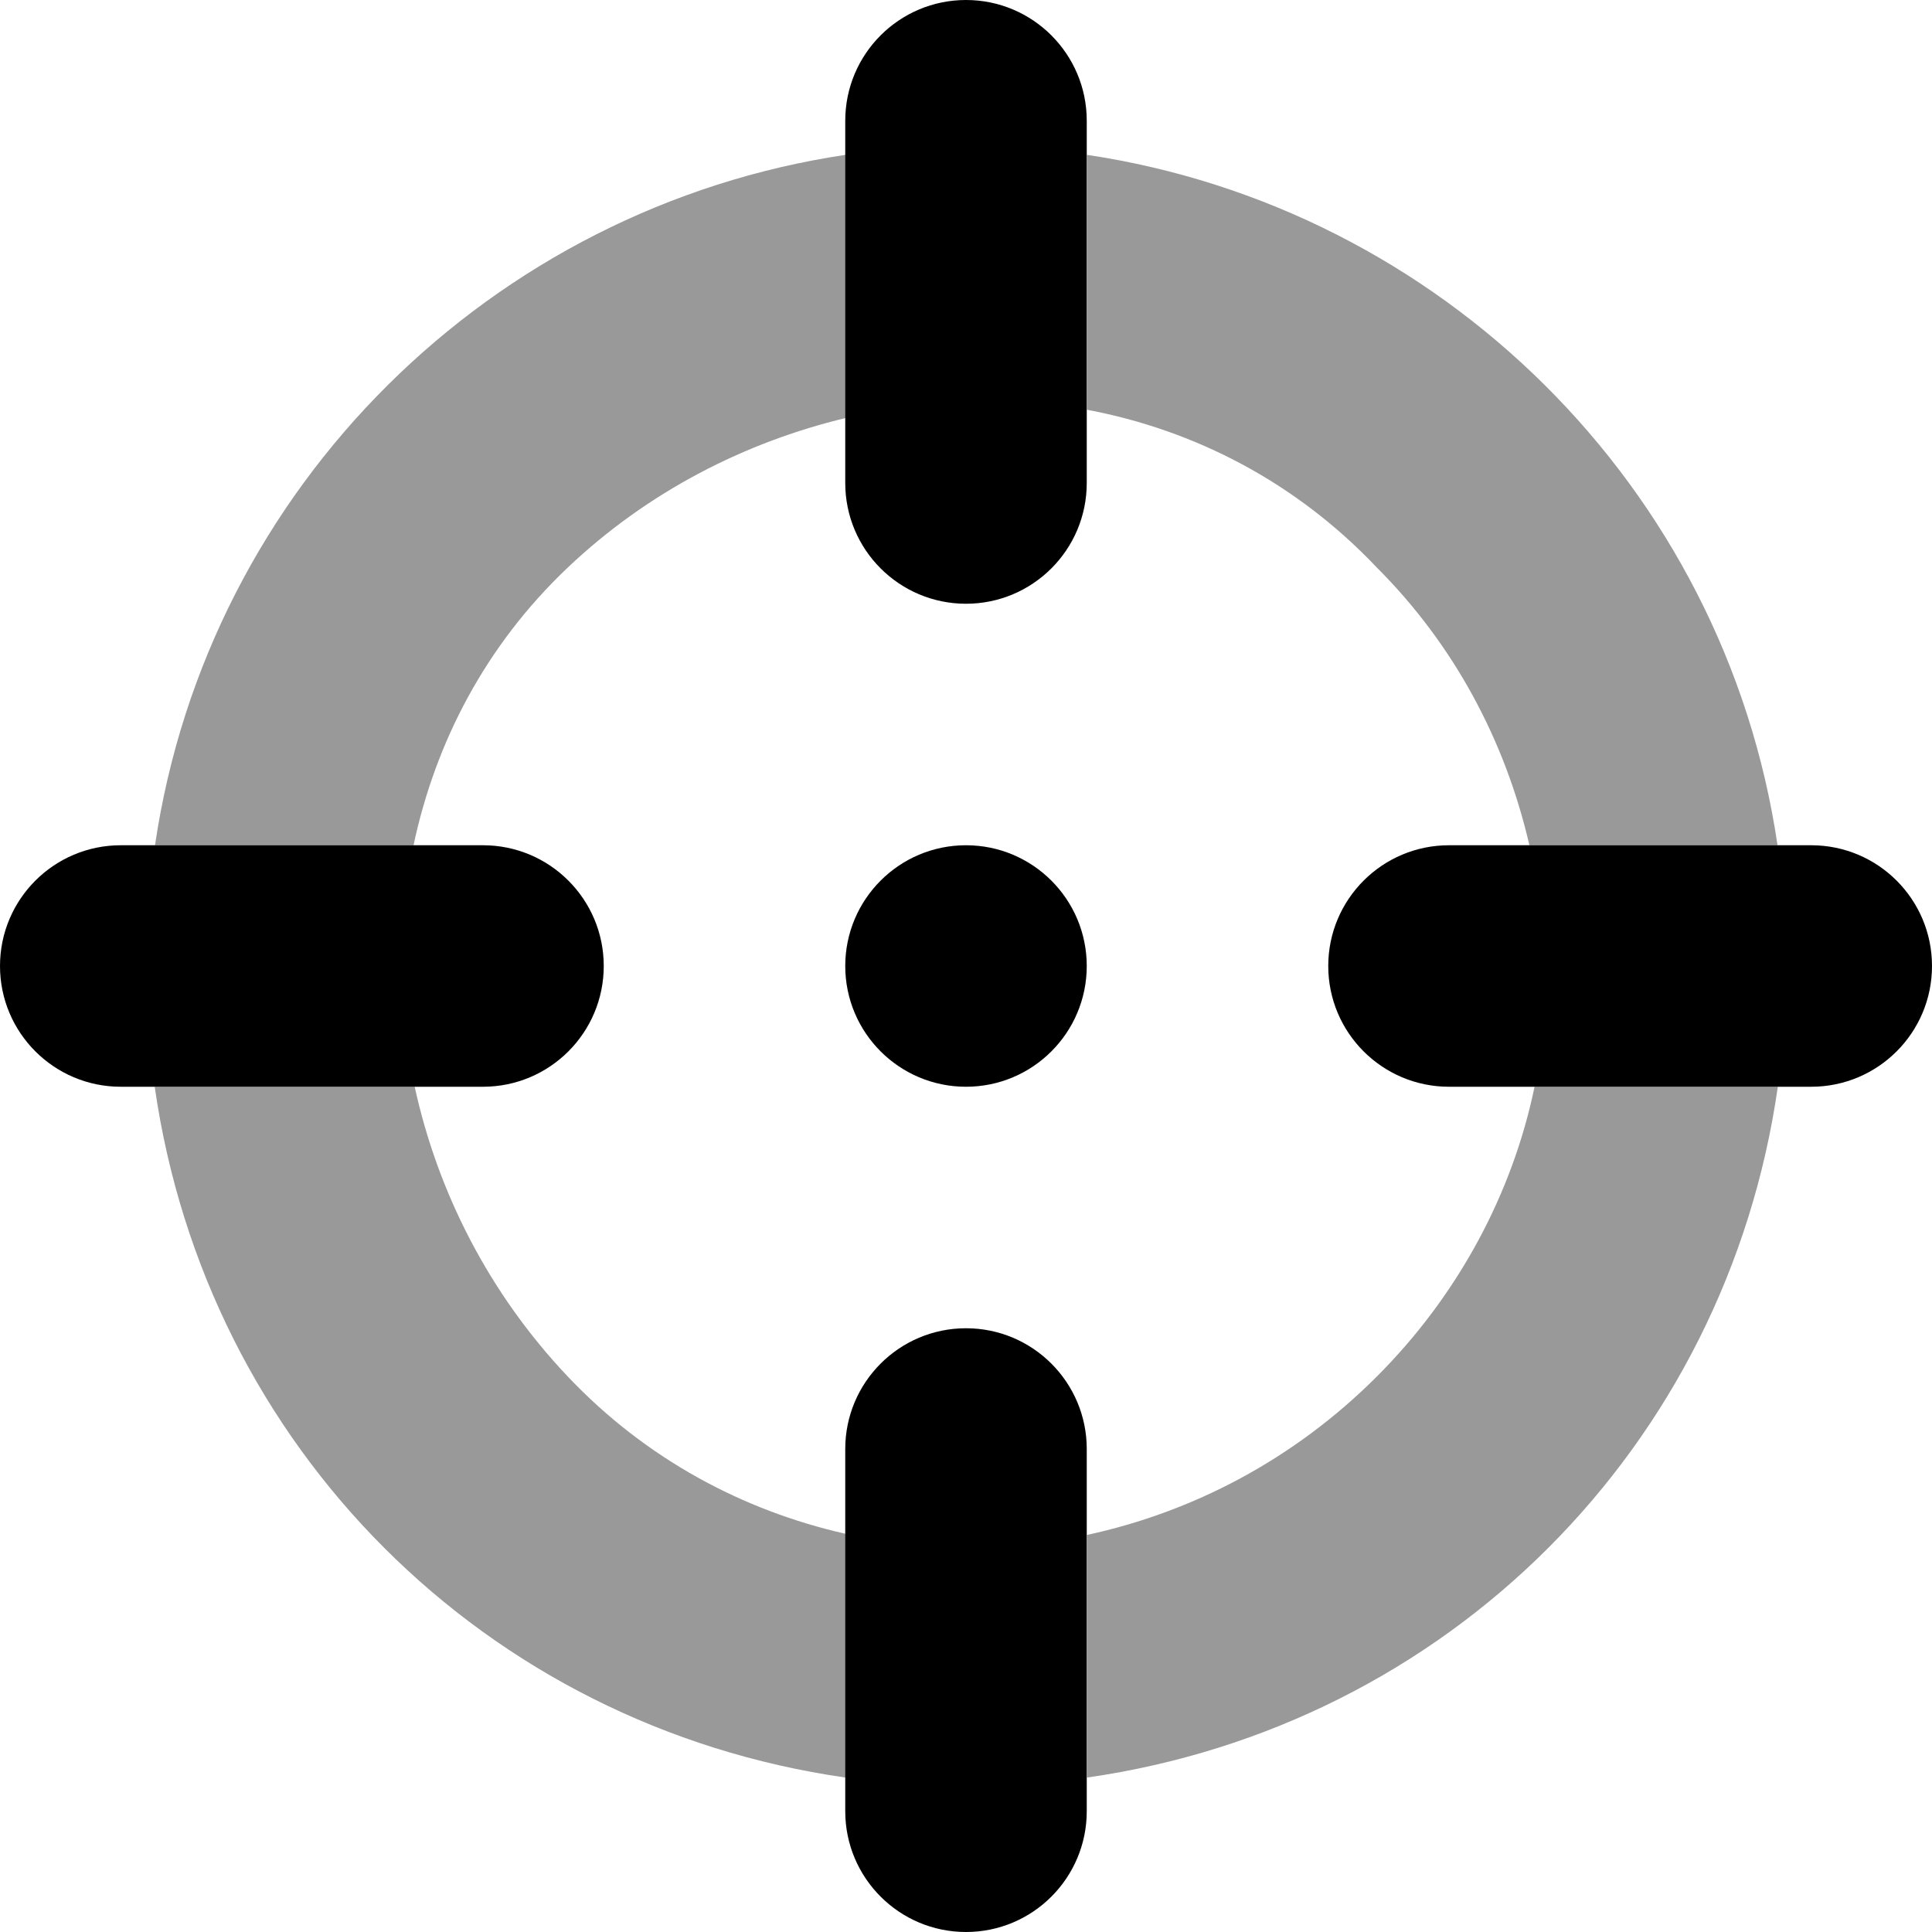
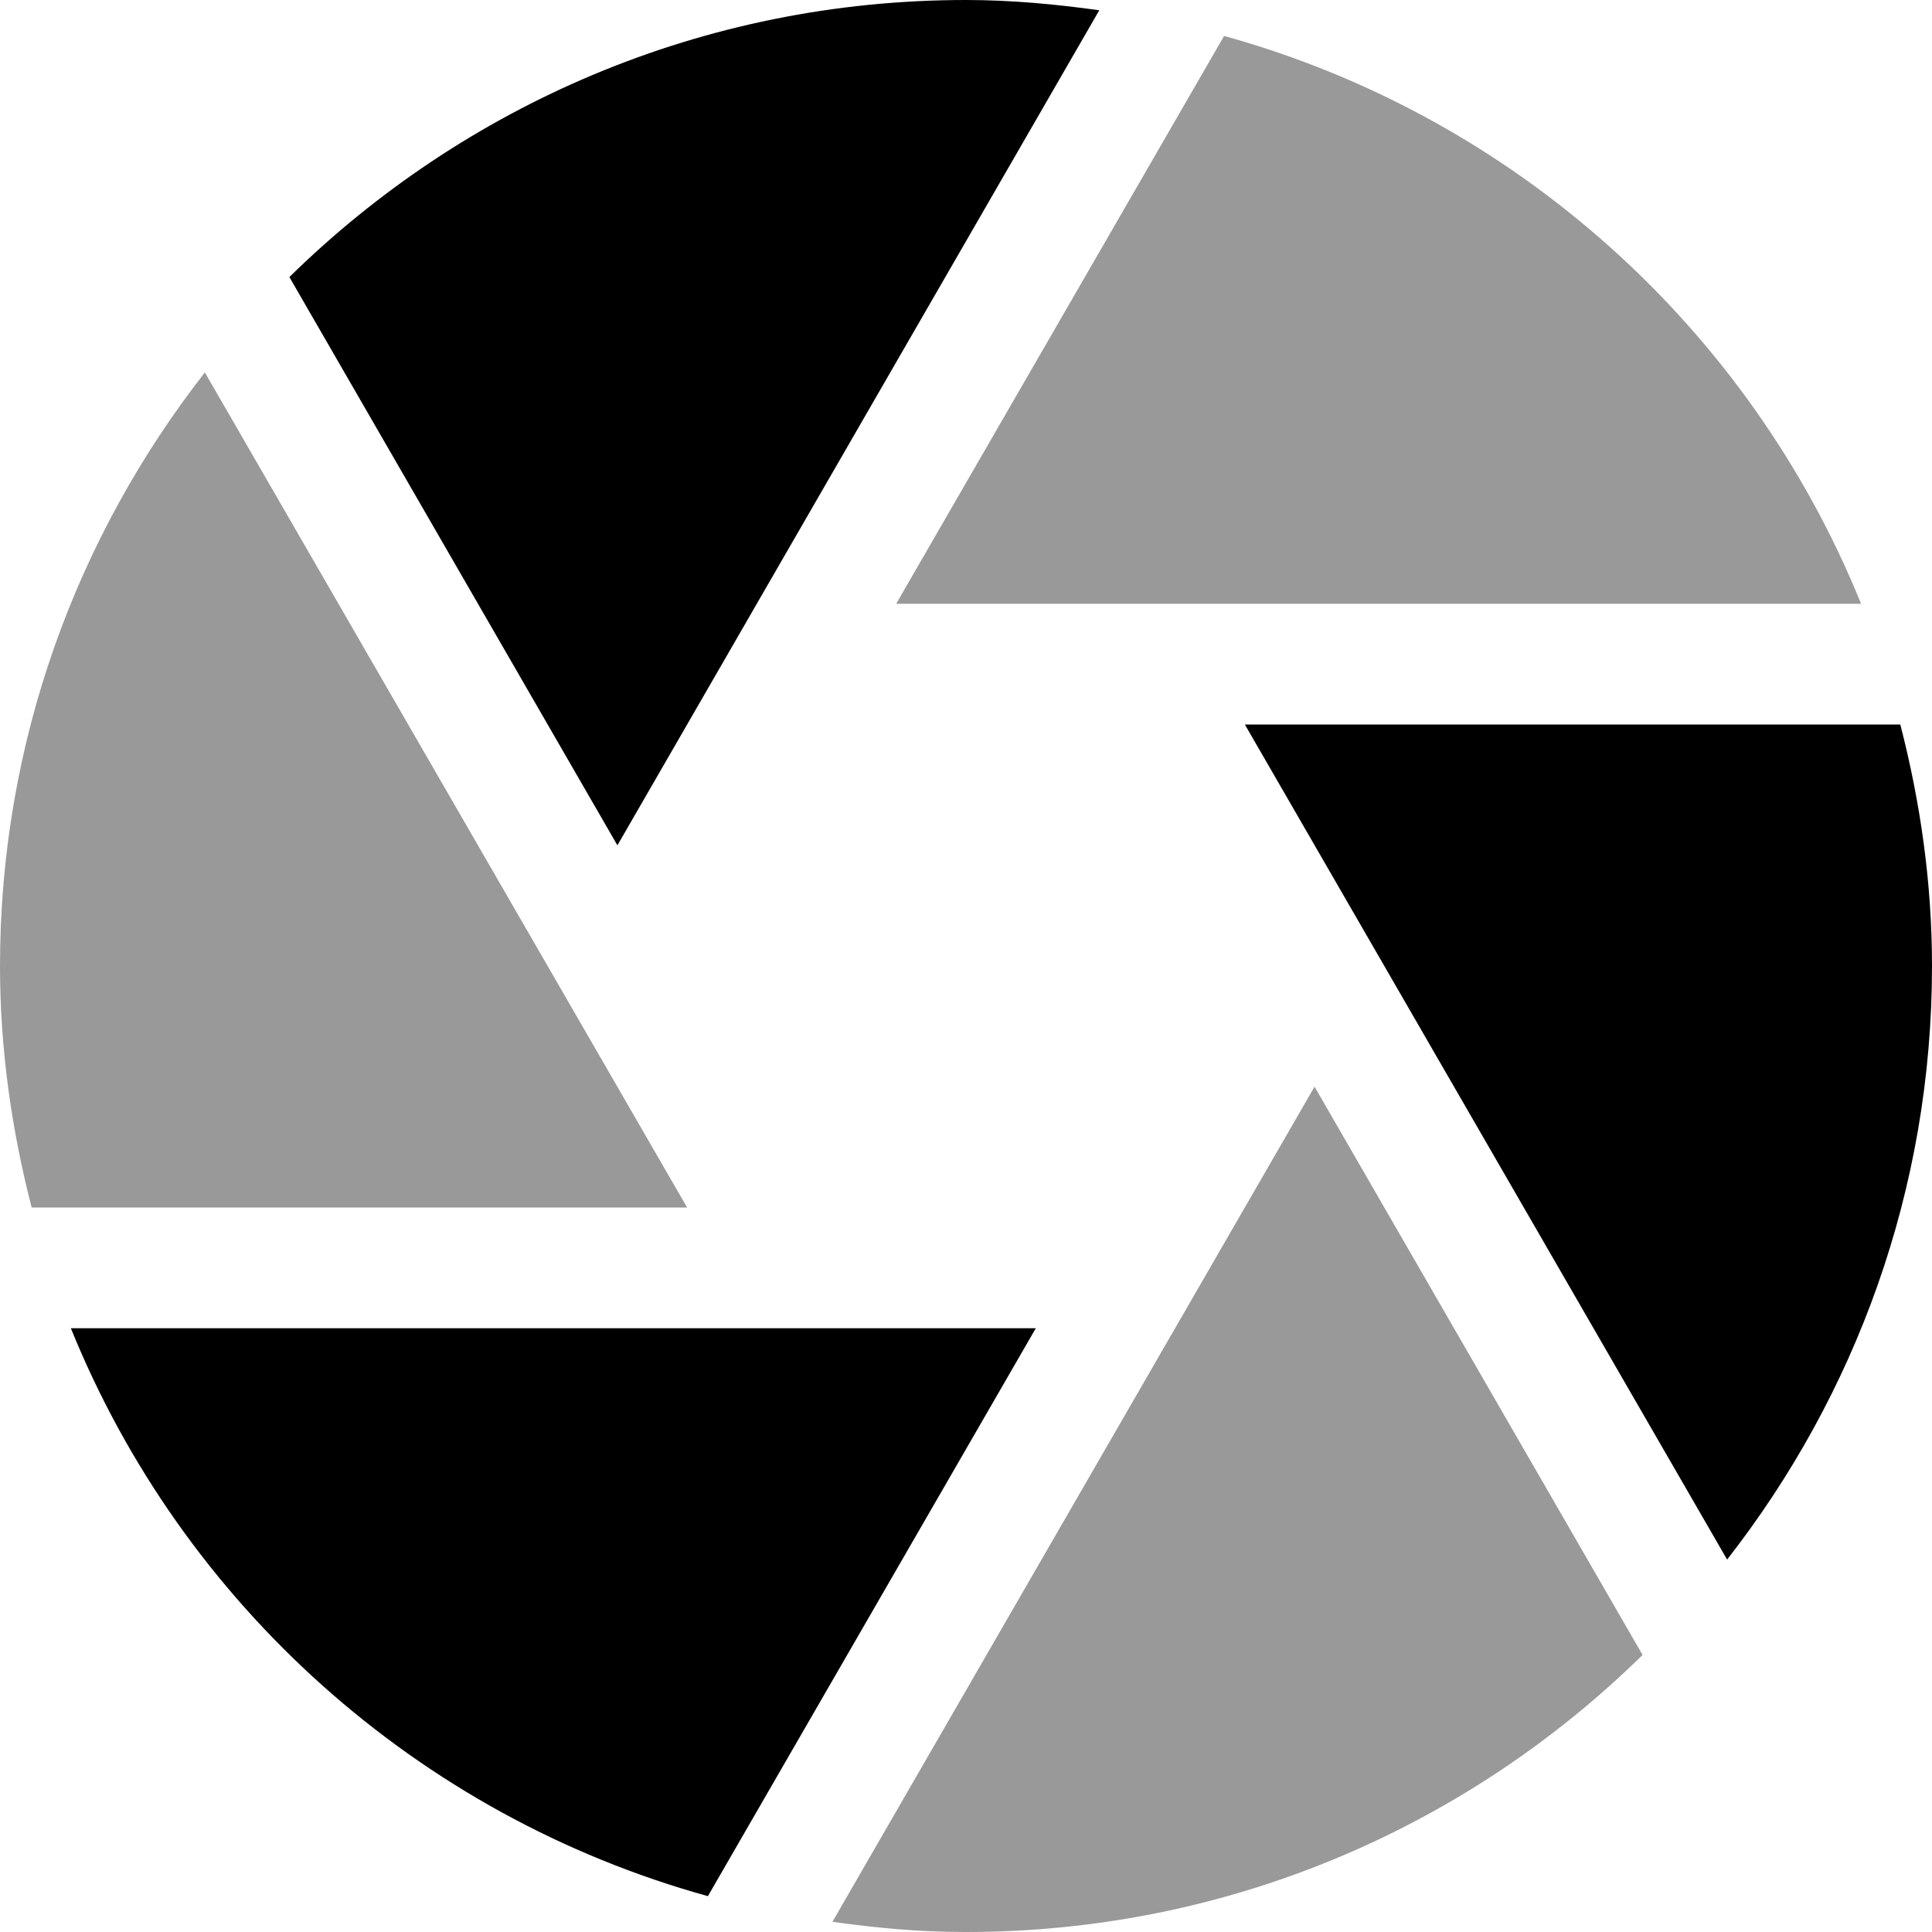
<svg xmlns="http://www.w3.org/2000/svg" width="32" height="32" viewBox="0 0 512 512">
  <defs>
    <style>.fa-secondary{opacity:.4}</style>
  </defs>
-   <path d="M405.305 224H471.062C457.01 128.721 381.523 54.982 288.07 41.037V108.588C316.471 113.939 343.354 127.688 364.871 150.4C385.291 170.82 398.895 196.207 405.305 224ZM109.896 288H41C54.68 383.518 128.553 457.391 224.07 471.07V406.469C196.881 400.318 171.162 386.639 150.471 364.799C129.523 342.689 115.992 315.883 109.896 288ZM406.674 288C400.805 316.293 386.432 343.238 364.871 364.799C342.76 386.91 315.953 400.744 288.07 406.773V471.07C383.588 457.391 457.461 383.518 471.141 288H406.674ZM41.078 224H109.594C115.361 196.811 128.631 171.092 150.471 150.4C171.723 130.266 197.359 117.217 224.07 110.787V41.037C130.617 54.982 55.131 128.721 41.078 224Z" class="fa-secondary" />
-   <path d="M256 352C238.326 352 224 366.326 224 384V480C224 497.672 238.326 512 256 512S288 497.672 288 480V384C288 366.326 273.674 352 256 352ZM128 224H32C14.326 224 0 238.326 0 256C0 273.672 14.326 288 32 288H128C145.674 288 160 273.672 160 256C160 238.326 145.674 224 128 224ZM480 224H384C366.326 224 352 238.326 352 256C352 273.672 366.326 288 384 288H480C497.674 288 512 273.672 512 256C512 238.326 497.674 224 480 224ZM256 0C238.326 0 224 14.326 224 32V128C224 145.672 238.326 160 256 160S288 145.672 288 128V32C288 14.326 273.674 0 256 0ZM256 224C238.326 224 224 238.326 224 256C224 273.672 238.326 288 256 288S288 273.672 288 256C288 238.326 273.674 224 256 224Z" class="fa-primary" />
+   <path class="fa-primary" d="M187.6 502.5L274.5 352H18.78C48.38 425.1 110.7 481.2 187.6 502.5zM76.69 73.42l86.93 150.6l127.7-221.3C279.8 1.119 268 0 256 0C186.1 0 122.9 28.05 76.69 73.42zM503.6 192h-173.7l127.8 221.3C491.6 369.9 512 315.4 512 256C512 233.9 508.9 212.5 503.6 192z" />
+   <path class="fa-secondary" d="M0 256c0 22.14 3.105 43.51 8.391 64h173.7l-127.8-221.3C20.4 142.1 0 196.6 0 256zM324.4 9.523L237.5 160h255.7C463.6 86.94 401.3 30.83 324.4 9.523zM220.6 509.3C232.2 510.9 243.1 512 256 512c69.86 0 133.1-28.05 179.3-73.42l-86.93-150.6L220.6 509.3z" />
</svg>
